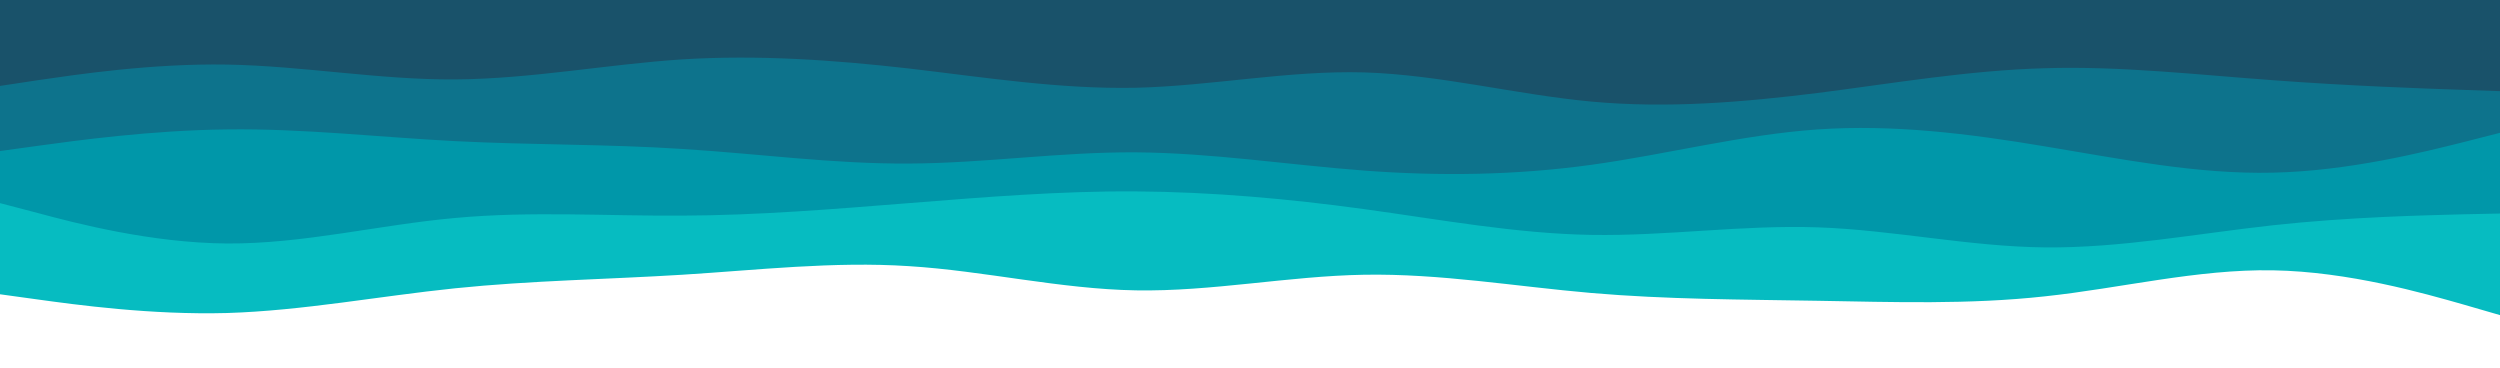
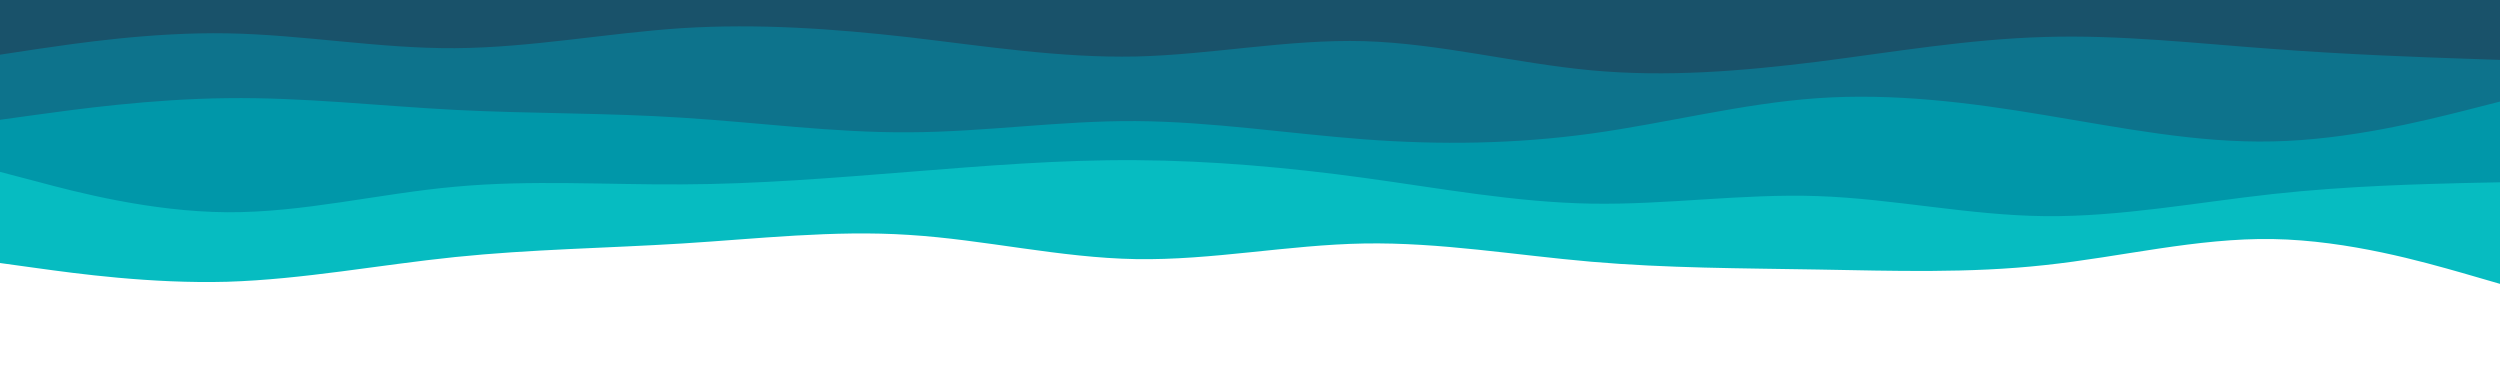
<svg xmlns="http://www.w3.org/2000/svg" id="visual" viewBox="0 0 960 141" version="1.1">
-   <path d="M0 113L14.5 115C29 117 58 121 87.2 120.2C116.3 119.3 145.7 113.7 174.8 110.7C204 107.7 233 107.3 262 105.5C291 103.7 320 100.3 349 102.2C378 104 407 111 436.2 111.5C465.3 112 494.7 106 523.8 105.5C553 105 582 110 611 112.5C640 115 669 115 698 115.5C727 116 756 117 785.2 113.8C814.3 110.7 843.7 103.3 872.8 103.8C902 104.3 931 112.7 945.5 116.8L960 121L960 0L945.5 0C931 0 902 0 872.8 0C843.7 0 814.3 0 785.2 0C756 0 727 0 698 0C669 0 640 0 611 0C582 0 553 0 523.8 0C494.7 0 465.3 0 436.2 0C407 0 378 0 349 0C320 0 291 0 262 0C233 0 204 0 174.8 0C145.7 0 116.3 0 87.2 0C58 0 29 0 14.5 0L0 0Z" fill="#06bcc1" />
-   <path d="M0 78L14.5 81.8C29 85.7 58 93.3 87.2 93.5C116.3 93.7 145.7 86.3 174.8 83.7C204 81 233 83 262 82.8C291 82.7 320 80.3 349 78C378 75.7 407 73.3 436.2 73.5C465.3 73.7 494.7 76.3 523.8 80.3C553 84.3 582 89.7 611 90.2C640 90.7 669 86.3 698 87.3C727 88.3 756 94.7 785.2 95C814.3 95.3 843.7 89.7 872.8 86.5C902 83.3 931 82.7 945.5 82.3L960 82L960 0L945.5 0C931 0 902 0 872.8 0C843.7 0 814.3 0 785.2 0C756 0 727 0 698 0C669 0 640 0 611 0C582 0 553 0 523.8 0C494.7 0 465.3 0 436.2 0C407 0 378 0 349 0C320 0 291 0 262 0C233 0 204 0 174.8 0C145.7 0 116.3 0 87.2 0C58 0 29 0 14.5 0L0 0Z" fill="#0097a9" />
-   <path d="M0 58L14.5 56C29 54 58 50 87.2 49.7C116.3 49.3 145.7 52.7 174.8 54.2C204 55.7 233 55.3 262 57.2C291 59 320 63 349 62.8C378 62.7 407 58.3 436.2 58.5C465.3 58.7 494.7 63.3 523.8 65.5C553 67.7 582 67.3 611 63.3C640 59.3 669 51.7 698 49.7C727 47.7 756 51.3 785.2 56.2C814.3 61 843.7 67 872.8 66.3C902 65.7 931 58.3 945.5 54.7L960 51L960 0L945.5 0C931 0 902 0 872.8 0C843.7 0 814.3 0 785.2 0C756 0 727 0 698 0C669 0 640 0 611 0C582 0 553 0 523.8 0C494.7 0 465.3 0 436.2 0C407 0 378 0 349 0C320 0 291 0 262 0C233 0 204 0 174.8 0C145.7 0 116.3 0 87.2 0C58 0 29 0 14.5 0L0 0Z" fill="#0d738c" />
-   <path d="M0 33L14.5 30.8C29 28.7 58 24.3 87.2 24.8C116.3 25.3 145.7 30.7 174.8 30.5C204 30.3 233 24.7 262 22.8C291 21 320 23 349 26.3C378 29.7 407 34.3 436.2 33.7C465.3 33 494.7 27 523.8 27.8C553 28.7 582 36.3 611 39C640 41.7 669 39.3 698 35.7C727 32 756 27 785.2 26.2C814.3 25.3 843.7 28.7 872.8 30.8C902 33 931 34 945.5 34.5L960 35L960 0L945.5 0C931 0 902 0 872.8 0C843.7 0 814.3 0 785.2 0C756 0 727 0 698 0C669 0 640 0 611 0C582 0 553 0 523.8 0C494.7 0 465.3 0 436.2 0C407 0 378 0 349 0C320 0 291 0 262 0C233 0 204 0 174.8 0C145.7 0 116.3 0 87.2 0C58 0 29 0 14.5 0L0 0Z" fill="#19526a" />
+   <defs id="defs9727" />
+   <path d="m 0,101 14.5,2 c 14.5,2 43.5,6 72.7,5.2 29.1,-0.9 58.5,-6.5 87.6,-9.5 29.2,-3 58.2,-3.4 87.2,-5.2 29,-1.8 58,-5.2 87,-3.3 29,1.8 58,8.8 87.2,9.3 29.1,0.5 58.5,-5.5 87.6,-6 29.2,-0.5 58.2,4.5 87.2,7 29,2.5 58,2.5 87,3 29,0.5 58,1.5 87.2,-1.7 29.1,-3.1 58.5,-10.5 87.6,-10 29.2,0.5 58.2,8.9 72.7,13 L 960,109 V -12 h -14.5 c -14.5,0 -43.5,0 -72.7,0 -29.1,0 -58.5,0 -87.6,0 -29.2,0 -58.2,0 -87.2,0 -29,0 -58,0 -87,0 -29,0 -58,0 -87.2,0 -29.1,0 -58.5,0 -87.6,0 -29.2,0 -58.2,0 -87.2,0 -29,0 -58,0 -87,0 -29,0 -58,0 -87.2,0 -29.1,0 -58.5,0 -87.6,0 -29.2,0 -58.2,0 -72.7,0 H 0 Z" fill="#06bcc1" id="path9716" />
+   <path d="m 0,66 14.5,3.8 C 29,73.7 58,81.3 87.2,81.5 116.3,81.7 145.7,74.3 174.8,71.7 204,69 233,71 262,70.8 c 29,-0.1 58,-2.5 87,-4.8 29,-2.3 58,-4.7 87.2,-4.5 29.1,0.2 58.5,2.8 87.6,6.8 29.2,4 58.2,9.4 87.2,9.9 29,0.5 58,-3.9 87,-2.9 29,1 58,7.4 87.2,7.7 29.1,0.3 58.5,-5.3 87.6,-8.5 29.2,-3.2 58.2,-3.8 72.7,-4.2 L 960,70 v -82 h -14.5 c -14.5,0 -43.5,0 -72.7,0 -29.1,0 -58.5,0 -87.6,0 -29.2,0 -58.2,0 -87.2,0 -29,0 -58,0 -87,0 -29,0 -58,0 -87.2,0 -29.1,0 -58.5,0 -87.6,0 -29.2,0 -58.2,0 -87.2,0 -29,0 -58,0 -87,0 -29,0 -58,0 -87.2,0 -29.1,0 -58.5,0 -87.6,0 -29.2,0 -58.2,0 -72.7,0 H 0 Z" fill="#0097a9" id="path9718" />
+   <path d="M 0,46 14.5,44 C 29,42 58,38 87.2,37.7 c 29.1,-0.4 58.5,3 87.6,4.5 29.2,1.5 58.2,1.1 87.2,3 29,1.8 58,5.8 87,5.6 29,-0.1 58,-4.5 87.2,-4.3 29.1,0.2 58.5,4.8 87.6,7 29.2,2.2 58.2,1.8 87.2,-2.2 29,-4 58,-11.6 87,-13.6 29,-2 58,1.6 87.2,6.5 29.1,4.8 58.5,10.8 87.6,10.1 29.2,-0.6 58.2,-8 72.7,-11.6 L 960,39 v -51 h -14.5 c -14.5,0 -43.5,0 -72.7,0 -29.1,0 -58.5,0 -87.6,0 -29.2,0 -58.2,0 -87.2,0 -29,0 -58,0 -87,0 -29,0 -58,0 -87.2,0 -29.1,0 -58.5,0 -87.6,0 -29.2,0 -58.2,0 -87.2,0 -29,0 -58,0 -87,0 -29,0 -58,0 -87.2,0 -29.1,0 -58.5,0 -87.6,0 -29.2,0 -58.2,0 -72.7,0 H 0 Z" fill="#0d738c" id="path9720" />
+   <path d="m 0,21 14.5,-2.2 c 14.5,-2.1 43.5,-6.5 72.7,-6 29.1,0.5 58.5,5.9 87.6,5.7 29.2,-0.2 58.2,-5.8 87.2,-7.7 29,-1.8 58,0.2 87,3.5 29,3.4 58,8 87.2,7.4 29.1,-0.7 58.5,-6.7 87.6,-5.9 29.2,0.9 58.2,8.5 87.2,11.2 29,2.7 58,0.3 87,-3.3 29,-3.7 58,-8.7 87.2,-9.5 29.1,-0.9 58.5,2.5 87.6,4.6 C 902,21 931,22 945.5,22.5 L 960,23 v -35 h -14.5 c -14.5,0 -43.5,0 -72.7,0 -29.1,0 -58.5,0 -87.6,0 -29.2,0 -58.2,0 -87.2,0 -29,0 -58,0 -87,0 -29,0 -58,0 -87.2,0 -29.1,0 -58.5,0 -87.6,0 -29.2,0 -58.2,0 -87.2,0 -29,0 -58,0 -87,0 -29,0 -58,0 -87.2,0 -29.1,0 -58.5,0 -87.6,0 -29.2,0 -58.2,0 -72.7,0 H 0 Z" fill="#19526a" id="path9722" />
</svg>
